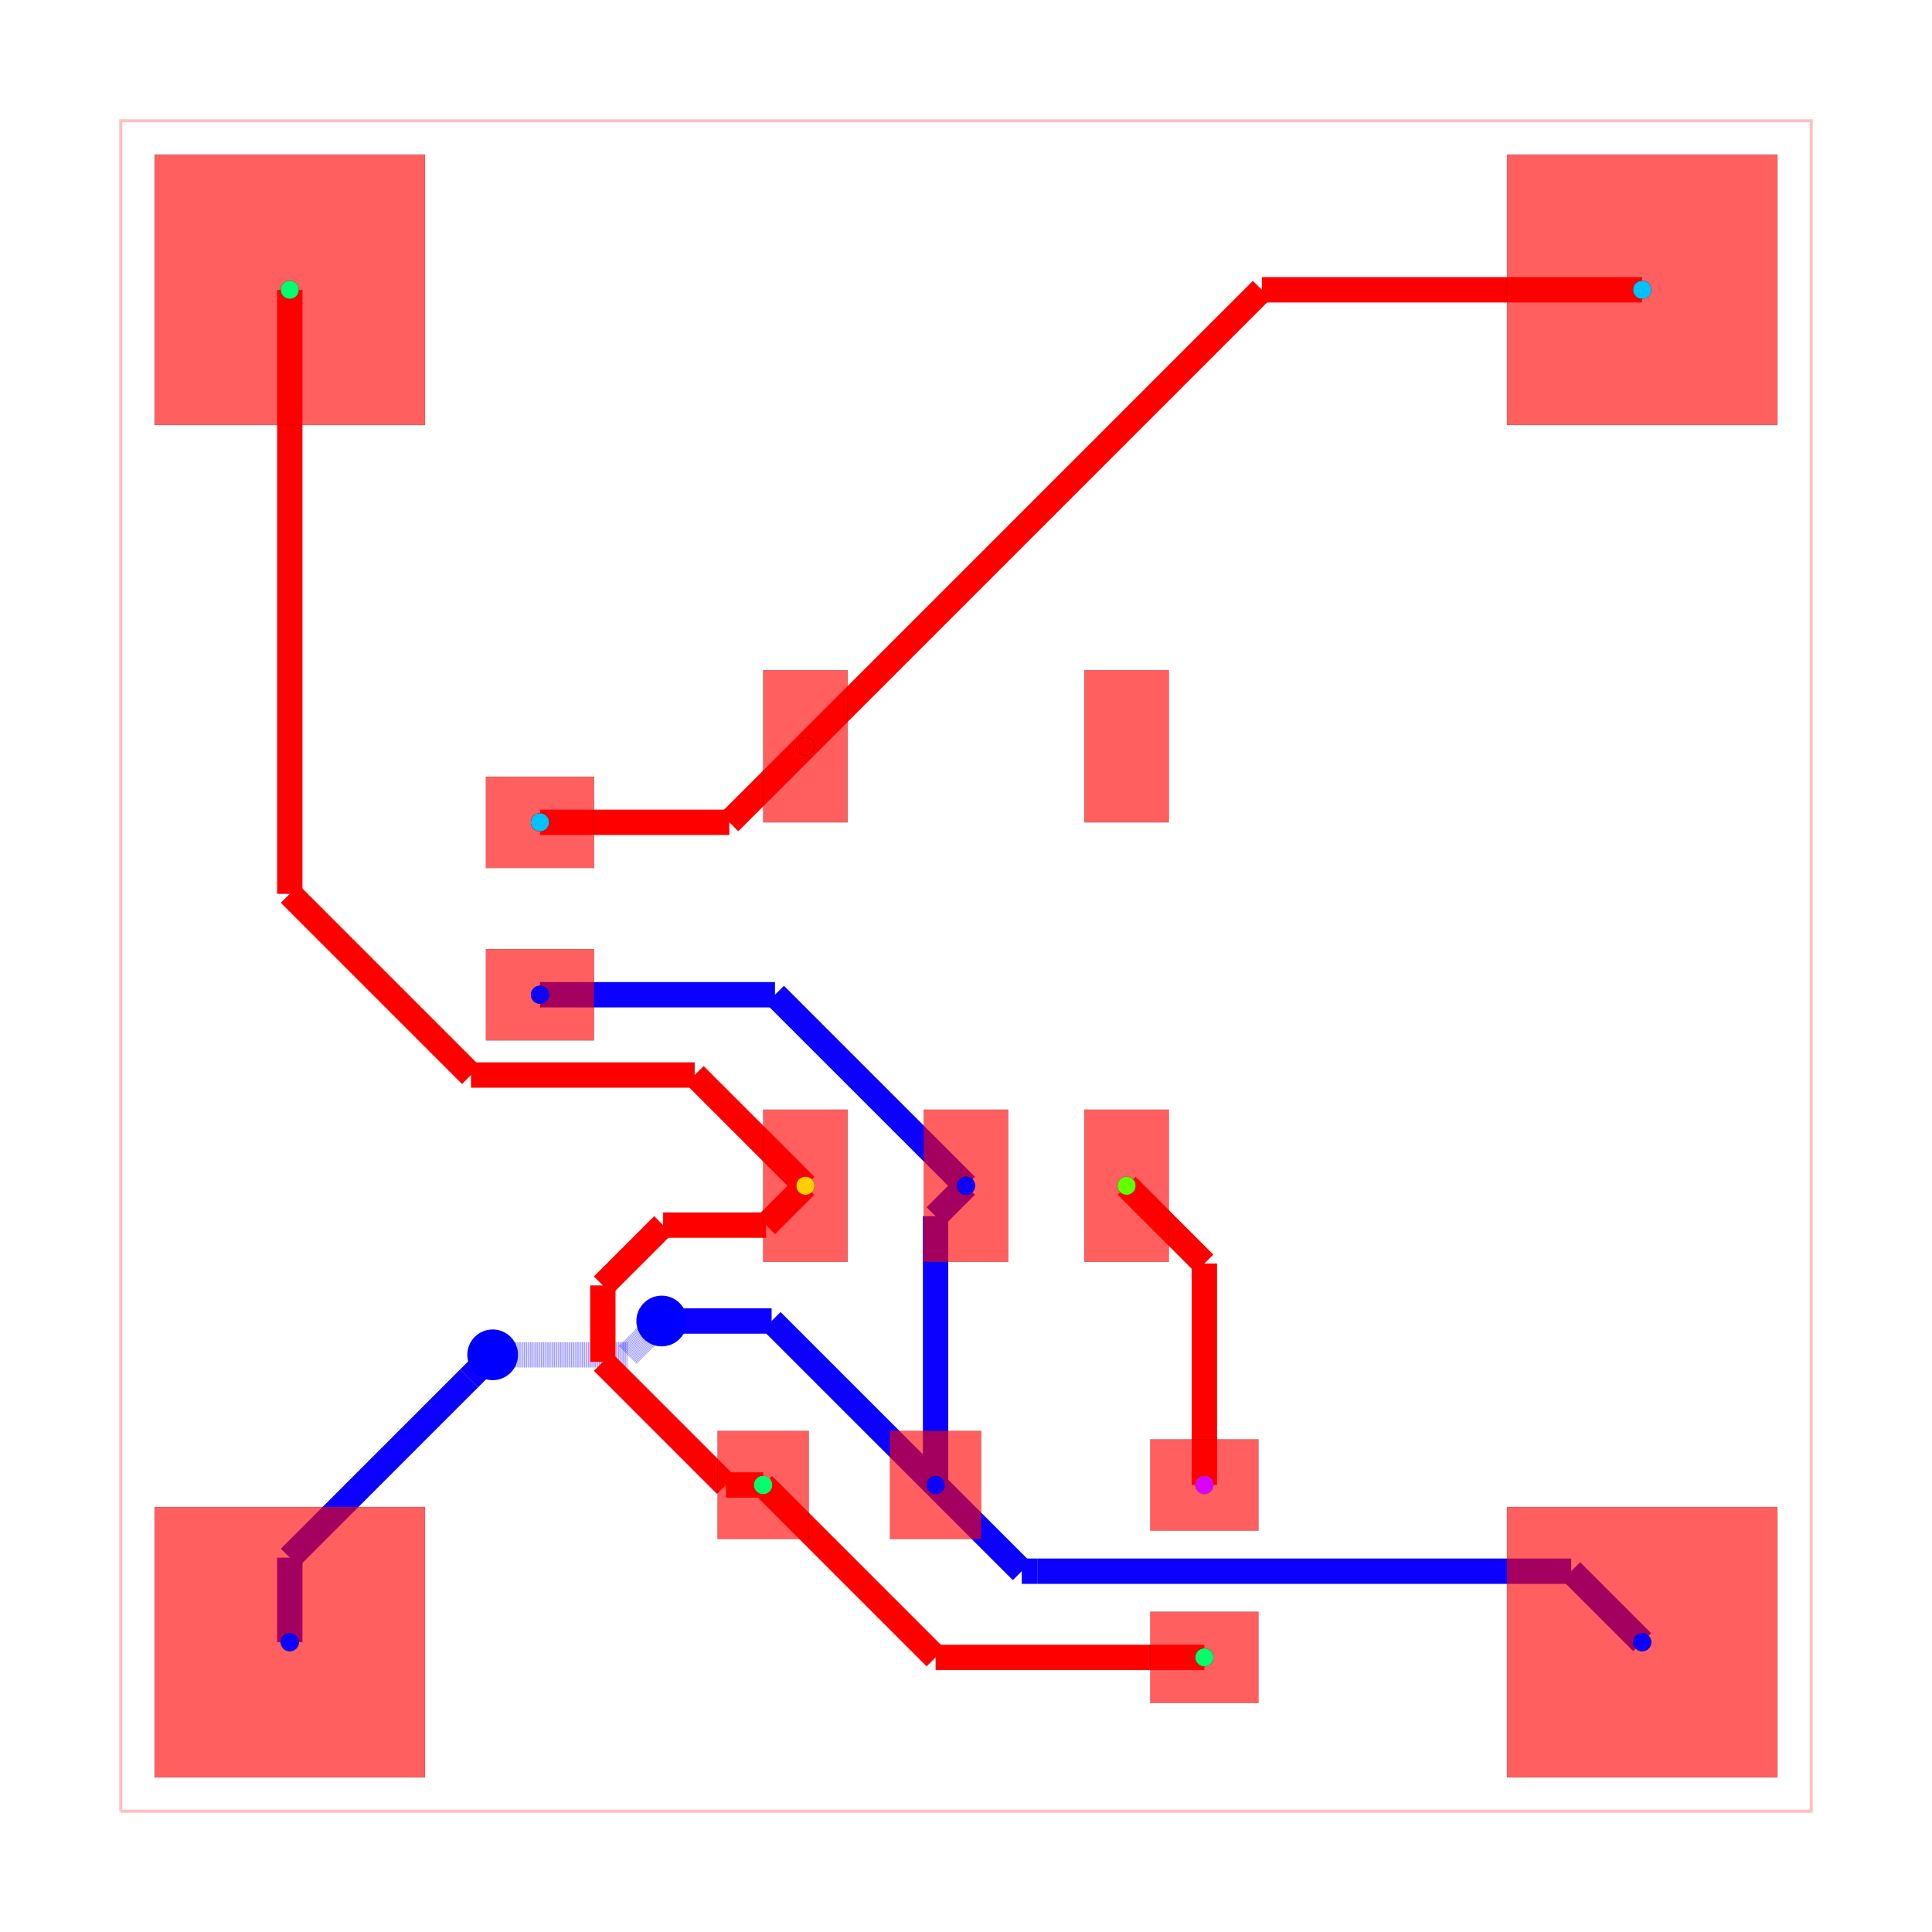
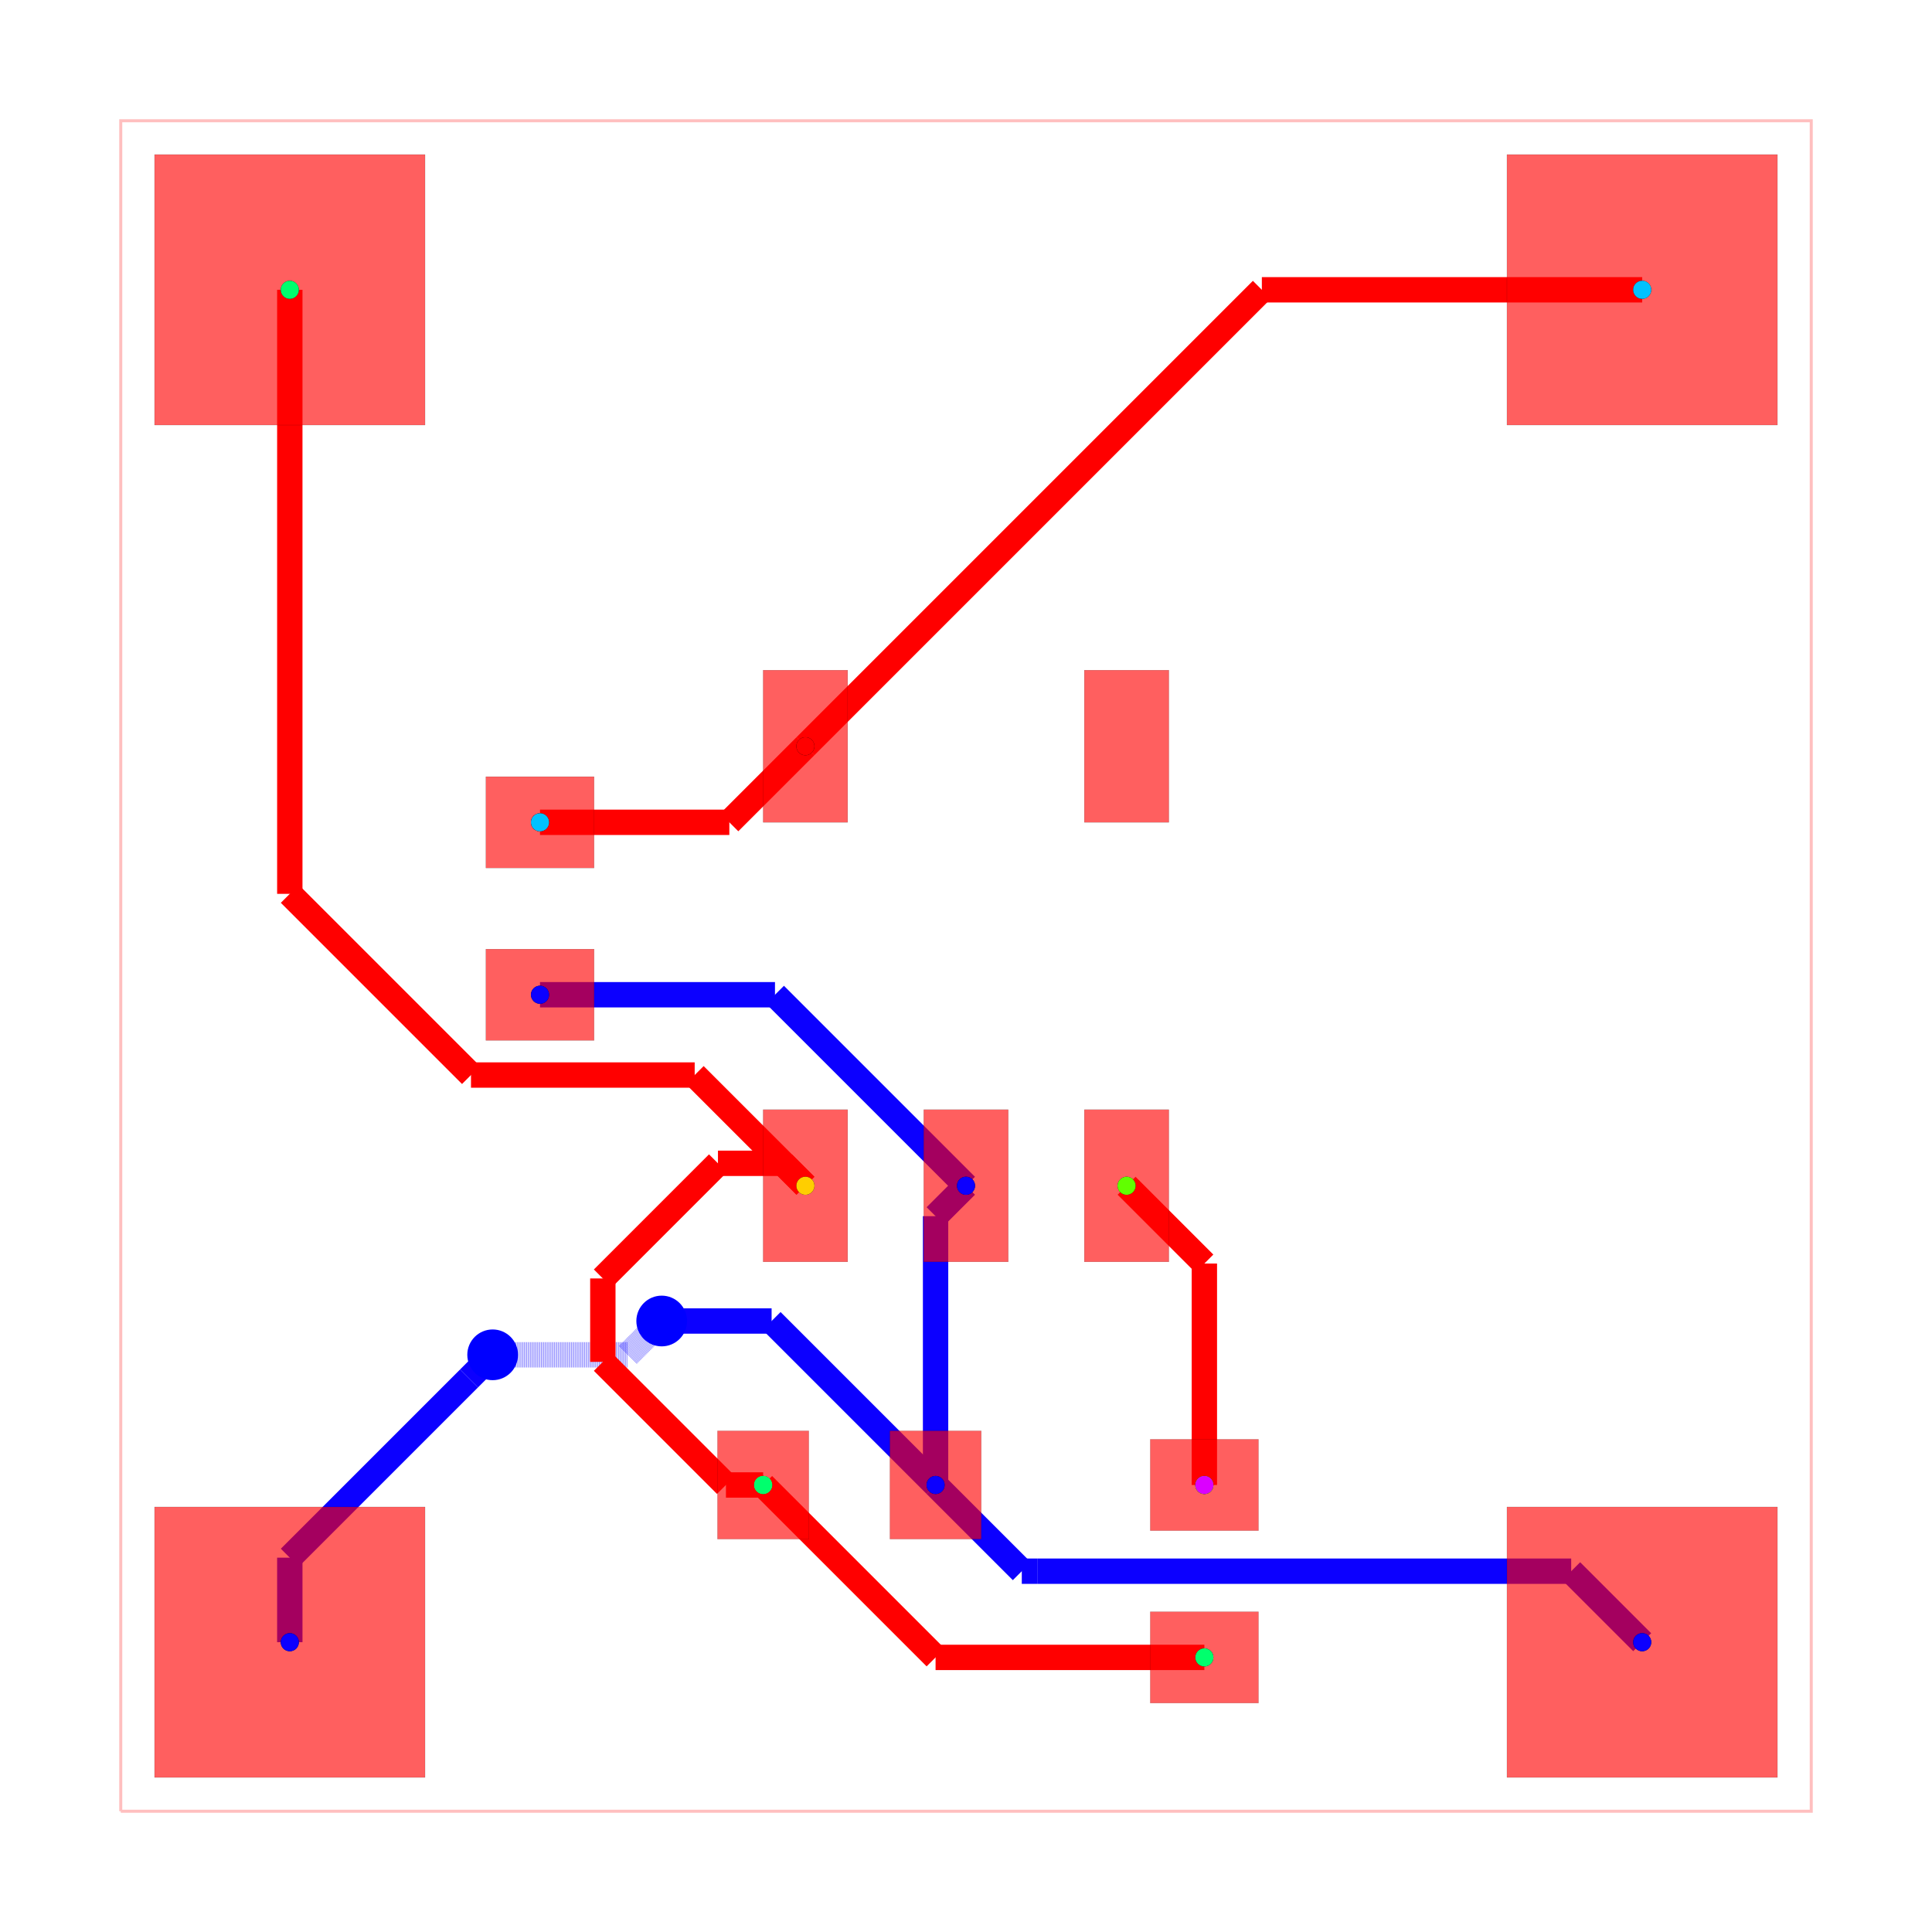
<svg xmlns="http://www.w3.org/2000/svg" width="640" height="640" viewBox="0 0 640 640">
  <rect width="100%" height="100%" fill="white" />
  <g>
    <polyline data-points="0,0 10,0 10,10 0,10 0,0" data-type="line" data-label="" points="40,600 600,600 600,40 40,40 40,600" fill="none" stroke="rgba(255,0,0,0.25)" stroke-width="1px" />
  </g>
  <g>
    <polyline data-points="4.820040500000138,1.9300289000000315 4.820040500000138,3.5200685000002263" data-type="line" data-label="" points="309.922,491.918 309.922,402.876" fill="none" stroke="hsl(242.857, 100%, 50%)" stroke-width="8.4" />
  </g>
  <g>
    <polyline data-points="4.820040500000138,3.5200685000002263 4.999999999999943,3.7000280000000316" data-type="line" data-label="" points="309.922,402.876 320,392.798" fill="none" stroke="hsl(242.857, 100%, 50%)" stroke-width="8.4" />
  </g>
  <g>
    <polyline data-points="2.4800405000001375,4.829972899999968 3.870055100000007,4.829972899999968" data-type="line" data-label="" points="178.882,329.522 256.723,329.522" fill="none" stroke="hsl(242.857, 100%, 50%)" stroke-width="8.4" />
  </g>
  <g>
    <polyline data-points="3.870055100000007,4.829972899999968 4.999999999999943,3.7000280000000316" data-type="line" data-label="" points="256.723,329.522 320,392.798" fill="none" stroke="hsl(242.857, 100%, 50%)" stroke-width="8.4" />
  </g>
  <g>
    <polyline data-points="1,1 1,1.5000000000000004" data-type="line" data-label="" points="96,544 96,516" fill="none" stroke="hsl(242.857, 100%, 50%)" stroke-width="8.4" />
  </g>
  <g>
-     <polyline data-points="1,1.5000000000000004 2.0605891697351386,2.560589169735139" data-type="line" data-label="" points="96,516 155.393,456.607" fill="none" stroke="hsl(242.857, 100%, 50%)" stroke-width="8.4" />
-   </g>
-   <g>
-     <polyline data-points="2.0605891697351386,2.560589169735139 2.2,2.7000000000000006" data-type="line" data-label="" points="155.393,456.607 163.2,448.8" fill="none" stroke="hsl(242.857, 100%, 50%)" stroke-width="8.4" />
+     <polyline data-points="1,1.5000000000000004 2.060568223080898,2.5605682230808986" data-type="line" data-label="" points="96,516 155.392,456.608" fill="none" stroke="hsl(242.857, 100%, 50%)" stroke-width="8.4" />
+   </g>
+   <g>
+     <polyline data-points="2.060568223080898,2.5605682230808986 2.2,2.7000000000000006" data-type="line" data-label="" points="155.392,456.608 163.2,448.8" fill="none" stroke="hsl(242.857, 100%, 50%)" stroke-width="8.4" />
  </g>
  <g>
    <polyline data-points="2.2,2.7000000000000006 3.000000000000001,2.7000000000000006" data-type="line" data-label="" points="163.2,448.8 208,448.8" fill="none" stroke="rgba(8,0,255,0.5)" stroke-width="8.4" stroke-dasharray="0.2 0.2" />
  </g>
  <g>
    <polyline data-points="3.000000000000001,2.7000000000000006 3.140756519192672,2.840756519192672" data-type="line" data-label="" points="208,448.8 215.882,440.918" fill="none" stroke="rgba(8,0,255,0.5)" stroke-width="8.4" stroke-dasharray="0.2 0.2" />
  </g>
  <g>
    <polyline data-points="3.140756519192672,2.840756519192672 3.200000000000001,2.900000000000001" data-type="line" data-label="" points="215.882,440.918 219.2,437.6" fill="none" stroke="rgba(8,0,255,0.5)" stroke-width="8.4" stroke-dasharray="0.2 0.2" />
  </g>
  <g>
    <polyline data-points="3.200000000000001,2.900000000000001 3.8500694000001685,2.900000000000001" data-type="line" data-label="" points="219.2,437.6 255.604,437.6" fill="none" stroke="hsl(242.857, 100%, 50%)" stroke-width="8.4" />
  </g>
  <g>
    <polyline data-points="3.8500694000001685,2.900000000000001 4.820040500000138,1.9300289000000315" data-type="line" data-label="" points="255.604,437.6 309.922,491.918" fill="none" stroke="hsl(242.857, 100%, 50%)" stroke-width="8.4" />
  </g>
  <g>
-     <polyline data-points="9,1 8.579971099999968,1.4200289000000317" data-type="line" data-label="" points="544,544 520.478,520.478" fill="none" stroke="hsl(242.857, 100%, 50%)" stroke-width="8.4" />
-   </g>
-   <g>
-     <polyline data-points="8.579971099999968,1.4200289000000317 5.424266286413504,1.4200289000000317" data-type="line" data-label="" points="520.478,520.478 343.759,520.478" fill="none" stroke="hsl(242.857, 100%, 50%)" stroke-width="8.4" />
-   </g>
-   <g>
-     <polyline data-points="5.424266286413504,1.4200289000000317 5.330040500000138,1.4200289000000317" data-type="line" data-label="" points="343.759,520.478 338.482,520.478" fill="none" stroke="hsl(242.857, 100%, 50%)" stroke-width="8.4" />
-   </g>
-   <g>
-     <polyline data-points="5.330040500000138,1.4200289000000317 4.820040500000138,1.9300289000000315" data-type="line" data-label="" points="338.482,520.478 309.922,491.918" fill="none" stroke="hsl(242.857, 100%, 50%)" stroke-width="8.4" />
-   </g>
-   <g>
-     <polyline data-points="6.410040500000138,1.9300289000000315 6.410040500000138,3.239947499999756" data-type="line" data-label="" points="398.962,491.918 398.962,418.563" fill="none" stroke="red" stroke-width="8.4" />
-   </g>
-   <g>
-     <polyline data-points="6.410040500000138,3.239947499999756 5.949959999999862,3.7000280000000316" data-type="line" data-label="" points="398.962,418.563 373.198,392.798" fill="none" stroke="red" stroke-width="8.4" />
-   </g>
-   <g>
-     <polyline data-points="3.8000405000001383,1.9300289000000315 3.579993169238979,1.9300289000000315" data-type="line" data-label="" points="252.802,491.918 240.48,491.918" fill="none" stroke="red" stroke-width="8.4" />
-   </g>
-   <g>
-     <polyline data-points="3.579993169238979,1.9300289000000315 2.8517726697193795,2.658249399519631" data-type="line" data-label="" points="240.48,491.918 199.699,451.138" fill="none" stroke="red" stroke-width="8.4" />
-   </g>
-   <g>
-     <polyline data-points="2.8517726697193795,2.658249399519631 2.8517726697193795,3.110611763751728" data-type="line" data-label="" points="199.699,451.138 199.699,425.806" fill="none" stroke="red" stroke-width="8.4" />
-   </g>
-   <g>
-     <polyline data-points="2.8517726697193795,3.110611763751728 3.2083407625261815,3.46717985655853" data-type="line" data-label="" points="199.699,425.806 219.667,405.838" fill="none" stroke="red" stroke-width="8.4" />
-   </g>
-   <g>
-     <polyline data-points="3.2083407625261815,3.46717985655853 3.8171918565586362,3.46717985655853" data-type="line" data-label="" points="219.667,405.838 253.763,405.838" fill="none" stroke="red" stroke-width="8.4" />
-   </g>
-   <g>
-     <polyline data-points="3.8171918565586362,3.46717985655853 4.050040000000138,3.7000280000000316" data-type="line" data-label="" points="253.763,405.838 266.802,392.798" fill="none" stroke="red" stroke-width="8.4" />
+     <polyline data-points="9,1 8.579971,1.420029" data-type="line" data-label="" points="544,544 520.478,520.478" fill="none" stroke="hsl(242.857, 100%, 50%)" stroke-width="8.4" />
+   </g>
+   <g>
+     <polyline data-points="8.579971,1.420029 5.42426632781429,1.420029" data-type="line" data-label="" points="520.478,520.478 343.759,520.478" fill="none" stroke="hsl(242.857, 100%, 50%)" stroke-width="8.4" />
+   </g>
+   <g>
+     <polyline data-points="5.42426632781429,1.420029 5.330040400000169,1.420029" data-type="line" data-label="" points="343.759,520.478 338.482,520.478" fill="none" stroke="hsl(242.857, 100%, 50%)" stroke-width="8.4" />
+   </g>
+   <g>
+     <polyline data-points="5.330040400000169,1.420029 4.820040500000138,1.9300289000000315" data-type="line" data-label="" points="338.482,520.478 309.922,491.918" fill="none" stroke="hsl(242.857, 100%, 50%)" stroke-width="8.4" />
+   </g>
+   <g>
+     <polyline data-points="6.410040500000138,1.9300289000000315 6.410040500000138,3.239947249999825" data-type="line" data-label="" points="398.962,491.918 398.962,418.563" fill="none" stroke="red" stroke-width="8.4" />
+   </g>
+   <g>
+     <polyline data-points="6.410040500000138,3.239947249999825 5.949959749999931,3.7000280000000316" data-type="line" data-label="" points="398.962,418.563 373.198,392.798" fill="none" stroke="red" stroke-width="8.4" />
+   </g>
+   <g>
+     <polyline data-points="3.8000405000001383,1.9300289000000315 3.5799932056732384,1.9300289000000315" data-type="line" data-label="" points="252.802,491.918 240.48,491.918" fill="none" stroke="red" stroke-width="8.4" />
+   </g>
+   <g>
+     <polyline data-points="3.5799932056732384,1.9300289000000315 2.851772680389979,2.658249425283291" data-type="line" data-label="" points="240.48,491.918 199.699,451.138" fill="none" stroke="red" stroke-width="8.4" />
+   </g>
+   <g>
+     <polyline data-points="2.851772680389979,2.658249425283291 2.851772680389979,3.1517726803899797" data-type="line" data-label="" points="199.699,451.138 199.699,423.501" fill="none" stroke="red" stroke-width="8.4" />
+   </g>
+   <g>
+     <polyline data-points="2.851772680389979,3.1517726803899797 3.532786426237908,3.8327864262379086" data-type="line" data-label="" points="199.699,423.501 237.836,385.364" fill="none" stroke="red" stroke-width="8.4" />
+   </g>
+   <g>
+     <polyline data-points="3.532786426237908,3.8327864262379086 3.917281573762261,3.8327864262379086" data-type="line" data-label="" points="237.836,385.364 259.368,385.364" fill="none" stroke="red" stroke-width="8.4" />
+   </g>
+   <g>
+     <polyline data-points="3.917281573762261,3.8327864262379086 4.050040000000138,3.7000280000000316" data-type="line" data-label="" points="259.368,385.364 266.802,392.798" fill="none" stroke="red" stroke-width="8.4" />
  </g>
  <g>
    <polyline data-points="6.410040500000138,0.9100289000000319 4.820040500000138,0.9100289000000319" data-type="line" data-label="" points="398.962,549.038 309.922,549.038" fill="none" stroke="red" stroke-width="8.4" />
  </g>
  <g>
    <polyline data-points="4.820040500000138,0.9100289000000319 3.8000405000001383,1.9300289000000315" data-type="line" data-label="" points="309.922,549.038 252.802,491.918" fill="none" stroke="red" stroke-width="8.4" />
  </g>
  <g>
-     <polyline data-points="1,9 1,5.426827837477991" data-type="line" data-label="" points="96,96 96,296.098" fill="none" stroke="red" stroke-width="8.4" />
-   </g>
-   <g>
-     <polyline data-points="1,5.426827837477991 2.071827837477991,4.355" data-type="line" data-label="" points="96,296.098 156.022,356.12" fill="none" stroke="red" stroke-width="8.4" />
-   </g>
-   <g>
-     <polyline data-points="2.071827837477991,4.355 3.395068000000169,4.355" data-type="line" data-label="" points="156.022,356.12 230.124,356.12" fill="none" stroke="red" stroke-width="8.4" />
-   </g>
-   <g>
-     <polyline data-points="3.395068000000169,4.355 4.050040000000138,3.7000280000000316" data-type="line" data-label="" points="230.124,356.12 266.802,392.798" fill="none" stroke="red" stroke-width="8.4" />
+     <polyline data-points="1,9 1,5.426827837478104" data-type="line" data-label="" points="96,96 96,296.098" fill="none" stroke="red" stroke-width="8.4" />
+   </g>
+   <g>
+     <polyline data-points="1,5.426827837478104 2.0718278374781045,4.3549999999999995" data-type="line" data-label="" points="96,296.098 156.022,356.12" fill="none" stroke="red" stroke-width="8.4" />
+   </g>
+   <g>
+     <polyline data-points="2.0718278374781045,4.3549999999999995 3.39506800000017,4.3549999999999995" data-type="line" data-label="" points="156.022,356.12 230.124,356.12" fill="none" stroke="red" stroke-width="8.4" />
+   </g>
+   <g>
+     <polyline data-points="3.39506800000017,4.3549999999999995 4.050040000000138,3.7000280000000316" data-type="line" data-label="" points="230.124,356.12 266.802,392.798" fill="none" stroke="red" stroke-width="8.4" />
  </g>
  <g>
    <polyline data-points="2.4800405000001375,5.849972899999968 3.6000409000001374,5.849972899999968" data-type="line" data-label="" points="178.882,272.402 241.602,272.402" fill="none" stroke="red" stroke-width="8.4" />
  </g>
  <g>
    <polyline data-points="3.6000409000001374,5.849972899999968 4.050040000000138,6.299971999999968" data-type="line" data-label="" points="241.602,272.402 266.802,247.202" fill="none" stroke="red" stroke-width="8.4" />
  </g>
  <g>
    <polyline data-points="9,9 6.750068000000169,9" data-type="line" data-label="" points="544,96 418.004,96" fill="none" stroke="red" stroke-width="8.4" />
  </g>
  <g>
    <polyline data-points="6.750068000000169,9 4.050040000000138,6.299971999999968" data-type="line" data-label="" points="418.004,96 266.802,247.202" fill="none" stroke="red" stroke-width="8.4" />
  </g>
  <g>
    <rect data-type="rect" data-label="top" data-x="4.050040000000138" data-y="3.7000280000000316" x="252.802" y="367.598" width="28" height="50.4" fill="rgba(255,0,0,0.25)" stroke="black" stroke-width="0.018" />
  </g>
  <g>
    <rect data-type="rect" data-label="top" data-x="4.999999999999943" data-y="3.7000280000000316" x="306" y="367.598" width="28" height="50.4" fill="rgba(255,0,0,0.25)" stroke="black" stroke-width="0.018" />
  </g>
  <g>
    <rect data-type="rect" data-label="top" data-x="5.949959999999862" data-y="3.7000280000000316" x="359.198" y="367.598" width="28" height="50.4" fill="rgba(255,0,0,0.25)" stroke="black" stroke-width="0.018" />
  </g>
  <g>
    <rect data-type="rect" data-label="top" data-x="5.949959999999862" data-y="6.299971999999968" x="359.198" y="222.002" width="28" height="50.4" fill="rgba(255,0,0,0.25)" stroke="black" stroke-width="0.018" />
  </g>
  <g>
    <rect data-type="rect" data-label="top" data-x="4.050040000000138" data-y="6.299971999999968" x="252.802" y="222.002" width="28" height="50.4" fill="rgba(255,0,0,0.25)" stroke="black" stroke-width="0.018" />
  </g>
  <g>
    <rect data-type="rect" data-label="top" data-x="2.4800405000001375" data-y="5.849972899999968" x="160.962" y="257.282" width="35.84" height="30.24" fill="rgba(255,0,0,0.25)" stroke="black" stroke-width="0.018" />
  </g>
  <g>
    <rect data-type="rect" data-label="top" data-x="2.4800405000001375" data-y="4.8299728999999685" x="160.962" y="314.402" width="35.84" height="30.24" fill="rgba(255,0,0,0.25)" stroke="black" stroke-width="0.018" />
  </g>
  <g>
    <rect data-type="rect" data-label="top" data-x="3.8000405000001383" data-y="1.9300289000000315" x="237.682" y="473.998" width="30.24" height="35.84" fill="rgba(255,0,0,0.25)" stroke="black" stroke-width="0.018" />
  </g>
  <g>
    <rect data-type="rect" data-label="top" data-x="4.820040500000138" data-y="1.9300289000000315" x="294.802" y="473.998" width="30.24" height="35.84" fill="rgba(255,0,0,0.25)" stroke="black" stroke-width="0.018" />
  </g>
  <g>
    <rect data-type="rect" data-label="top" data-x="6.410040500000138" data-y="0.9100289000000319" x="381.042" y="533.918" width="35.84" height="30.24" fill="rgba(255,0,0,0.25)" stroke="black" stroke-width="0.018" />
  </g>
  <g>
    <rect data-type="rect" data-label="top" data-x="6.410040500000138" data-y="1.9300289000000315" x="381.042" y="476.798" width="35.84" height="30.24" fill="rgba(255,0,0,0.25)" stroke="black" stroke-width="0.018" />
  </g>
  <g>
    <rect data-type="rect" data-label="top, inner1, inner2, bottom" data-x="1" data-y="1" x="51.2" y="499.2" width="89.6" height="89.6" fill="rgba(255,0,0,0.25)" stroke="black" stroke-width="0.018" />
  </g>
  <g>
    <rect data-type="rect" data-label="top, inner1, inner2, bottom" data-x="1" data-y="9" x="51.2" y="51.2" width="89.6" height="89.6" fill="rgba(255,0,0,0.25)" stroke="black" stroke-width="0.018" />
  </g>
  <g>
    <rect data-type="rect" data-label="top, inner1, inner2, bottom" data-x="9" data-y="9" x="499.2" y="51.2" width="89.6" height="89.6" fill="rgba(255,0,0,0.25)" stroke="black" stroke-width="0.018" />
  </g>
  <g>
    <rect data-type="rect" data-label="top, inner1, inner2, bottom" data-x="9" data-y="1" x="499.2" y="499.2" width="89.6" height="89.6" fill="rgba(255,0,0,0.25)" stroke="black" stroke-width="0.018" />
  </g>
  <g>
    <rect data-type="rect" data-label="" data-x="4.050040000000138" data-y="3.7000280000000316" x="252.802" y="367.598" width="28" height="50.4" fill="rgba(255,0,0,0.5)" stroke="black" stroke-width="0.018" />
  </g>
  <g>
    <rect data-type="rect" data-label="" data-x="4.999999999999943" data-y="3.7000280000000316" x="306" y="367.598" width="28" height="50.4" fill="rgba(255,0,0,0.5)" stroke="black" stroke-width="0.018" />
  </g>
  <g>
    <rect data-type="rect" data-label="" data-x="5.949959999999862" data-y="3.7000280000000316" x="359.198" y="367.598" width="28" height="50.4" fill="rgba(255,0,0,0.5)" stroke="black" stroke-width="0.018" />
  </g>
  <g>
    <rect data-type="rect" data-label="" data-x="5.949959999999862" data-y="6.299971999999968" x="359.198" y="222.002" width="28" height="50.4" fill="rgba(255,0,0,0.5)" stroke="black" stroke-width="0.018" />
  </g>
  <g>
    <rect data-type="rect" data-label="" data-x="4.050040000000138" data-y="6.299971999999968" x="252.802" y="222.002" width="28" height="50.4" fill="rgba(255,0,0,0.5)" stroke="black" stroke-width="0.018" />
  </g>
  <g>
    <rect data-type="rect" data-label="" data-x="2.4800405000001375" data-y="5.849972899999968" x="160.962" y="257.282" width="35.84" height="30.24" fill="rgba(255,0,0,0.5)" stroke="black" stroke-width="0.018" />
  </g>
  <g>
    <rect data-type="rect" data-label="" data-x="2.4800405000001375" data-y="4.8299728999999685" x="160.962" y="314.402" width="35.84" height="30.24" fill="rgba(255,0,0,0.5)" stroke="black" stroke-width="0.018" />
  </g>
  <g>
    <rect data-type="rect" data-label="" data-x="3.8000405000001383" data-y="1.9300289000000315" x="237.682" y="473.998" width="30.24" height="35.84" fill="rgba(255,0,0,0.5)" stroke="black" stroke-width="0.018" />
  </g>
  <g>
    <rect data-type="rect" data-label="" data-x="4.820040500000138" data-y="1.9300289000000315" x="294.802" y="473.998" width="30.24" height="35.84" fill="rgba(255,0,0,0.5)" stroke="black" stroke-width="0.018" />
  </g>
  <g>
    <rect data-type="rect" data-label="" data-x="6.410040500000138" data-y="0.9100289000000319" x="381.042" y="533.918" width="35.84" height="30.24" fill="rgba(255,0,0,0.5)" stroke="black" stroke-width="0.018" />
  </g>
  <g>
    <rect data-type="rect" data-label="" data-x="6.410040500000138" data-y="1.9300289000000315" x="381.042" y="476.798" width="35.84" height="30.24" fill="rgba(255,0,0,0.5)" stroke="black" stroke-width="0.018" />
  </g>
  <g>
    <rect data-type="rect" data-label="" data-x="1" data-y="1" x="51.2" y="499.2" width="89.6" height="89.6" fill="rgba(255,0,0,0.5)" stroke="black" stroke-width="0.018" />
  </g>
  <g>
    <rect data-type="rect" data-label="" data-x="1" data-y="9" x="51.2" y="51.2" width="89.6" height="89.6" fill="rgba(255,0,0,0.5)" stroke="black" stroke-width="0.018" />
  </g>
  <g>
    <rect data-type="rect" data-label="" data-x="9" data-y="9" x="499.2" y="51.2" width="89.6" height="89.6" fill="rgba(255,0,0,0.5)" stroke="black" stroke-width="0.018" />
  </g>
  <g>
    <rect data-type="rect" data-label="" data-x="9" data-y="1" x="499.2" y="499.2" width="89.6" height="89.6" fill="rgba(255,0,0,0.5)" stroke="black" stroke-width="0.018" />
  </g>
  <circle data-type="circle" data-label="" data-x="2.2" data-y="2.7000000000000006" cx="163.2" cy="448.8" r="8.4" fill="blue" stroke="none" stroke-width="0.018" />
  <circle data-type="circle" data-label="" data-x="3.200000000000001" data-y="2.900000000000001" cx="219.2" cy="437.6" r="8.4" fill="blue" stroke="none" stroke-width="0.018" />
  <g>
    <circle data-type="point" data-label="source_trace_5 pcb_port_9" data-x="2.4800405000001375" data-y="5.849972899999968" cx="178.882" cy="272.402" r="3" fill="black" />
  </g>
  <g>
    <circle data-type="point" data-label="source_trace_5 pcb_port_8" data-x="4.050040000000138" data-y="6.299971999999968" cx="266.802" cy="247.202" r="3" fill="black" />
  </g>
  <g>
    <circle data-type="point" data-label="source_trace_9 pcb_port_11" data-x="3.8000405000001383" data-y="1.9300289000000315" cx="252.802" cy="491.918" r="3" fill="black" />
  </g>
  <g>
    <circle data-type="point" data-label="source_trace_9 pcb_port_4" data-x="4.050040000000138" data-y="3.7000280000000316" cx="266.802" cy="392.798" r="3" fill="black" />
  </g>
  <g>
    <circle data-type="point" data-label="source_trace_12 pcb_port_14" data-x="6.410040500000138" data-y="1.9300289000000315" cx="398.962" cy="491.918" r="3" fill="black" />
  </g>
  <g>
    <circle data-type="point" data-label="source_trace_12 pcb_port_6" data-x="5.949959999999862" data-y="3.7000280000000316" cx="373.198" cy="392.798" r="3" fill="black" />
  </g>
  <g>
    <circle data-type="point" data-label="source_net_0 pcb_port_1" data-x="1" data-y="9" cx="96" cy="96" r="3" fill="black" />
  </g>
  <g>
    <circle data-type="point" data-label="source_net_0 pcb_port_11" data-x="3.8000405000001383" data-y="1.9300289000000315" cx="252.802" cy="491.918" r="3" fill="black" />
  </g>
  <g>
    <circle data-type="point" data-label="source_net_0 pcb_port_13" data-x="6.410040500000138" data-y="0.9100289000000319" cx="398.962" cy="549.038" r="3" fill="black" />
  </g>
  <g>
    <circle data-type="point" data-label="source_net_1 pcb_port_2" data-x="9" data-y="9" cx="544" cy="96" r="3" fill="black" />
  </g>
  <g>
    <circle data-type="point" data-label="source_net_1 pcb_port_9" data-x="2.4800405000001375" data-y="5.849972899999968" cx="178.882" cy="272.402" r="3" fill="black" />
  </g>
  <g>
    <circle data-type="point" data-label="source_net_2 pcb_port_0" data-x="1" data-y="1" cx="96" cy="544" r="3" fill="black" />
  </g>
  <g>
    <circle data-type="point" data-label="source_net_2 pcb_port_3" data-x="9" data-y="1" cx="544" cy="544" r="3" fill="black" />
  </g>
  <g>
    <circle data-type="point" data-label="source_net_2 pcb_port_5" data-x="4.999999999999943" data-y="3.7000280000000316" cx="320" cy="392.798" r="3" fill="black" />
  </g>
  <g>
    <circle data-type="point" data-label="source_net_2 pcb_port_10" data-x="2.4800405000001375" data-y="4.8299728999999685" cx="178.882" cy="329.522" r="3" fill="black" />
  </g>
  <g>
    <circle data-type="point" data-label="source_net_2 pcb_port_12" data-x="4.820040500000138" data-y="1.9300289000000315" cx="309.922" cy="491.918" r="3" fill="black" />
  </g>
  <g>
    <circle data-type="point" data-label="source_net_3 pcb_port_14" data-x="6.410040500000138" data-y="1.9300289000000315" cx="398.962" cy="491.918" r="3" fill="black" />
  </g>
  <g>
    <circle data-type="point" data-label="source_trace_5 source_trace_5 top" data-x="2.4800405000001375" data-y="5.849972899999968" cx="178.882" cy="272.402" r="3" fill="hsl(0, 100%, 50%)" />
  </g>
  <g>
    <circle data-type="point" data-label="source_trace_5 source_trace_5 top" data-x="4.050040000000138" data-y="6.299971999999968" cx="266.802" cy="247.202" r="3" fill="hsl(0, 100%, 50%)" />
  </g>
  <g>
    <circle data-type="point" data-label="source_trace_9 source_trace_9 top" data-x="3.8000405000001383" data-y="1.9300289000000315" cx="252.802" cy="491.918" r="3" fill="hsl(48.571, 100%, 50%)" />
  </g>
  <g>
    <circle data-type="point" data-label="source_trace_9 source_trace_9 top" data-x="4.050040000000138" data-y="3.7000280000000316" cx="266.802" cy="392.798" r="3" fill="hsl(48.571, 100%, 50%)" />
  </g>
  <g>
    <circle data-type="point" data-label="source_trace_12 source_trace_12 top" data-x="6.410040500000138" data-y="1.9300289000000315" cx="398.962" cy="491.918" r="3" fill="hsl(97.143, 100%, 50%)" />
  </g>
  <g>
    <circle data-type="point" data-label="source_trace_12 source_trace_12 top" data-x="5.949959999999862" data-y="3.7000280000000316" cx="373.198" cy="392.798" r="3" fill="hsl(97.143, 100%, 50%)" />
  </g>
  <g>
    <circle data-type="point" data-label="source_net_0 source_net_0 top" data-x="1" data-y="9" cx="96" cy="96" r="3" fill="hsl(145.714, 100%, 50%)" />
  </g>
  <g>
    <circle data-type="point" data-label="source_net_0 source_net_0 top" data-x="3.8000405000001383" data-y="1.9300289000000315" cx="252.802" cy="491.918" r="3" fill="hsl(145.714, 100%, 50%)" />
  </g>
  <g>
    <circle data-type="point" data-label="source_net_0 source_net_0 top" data-x="6.410040500000138" data-y="0.9100289000000319" cx="398.962" cy="549.038" r="3" fill="hsl(145.714, 100%, 50%)" />
  </g>
  <g>
    <circle data-type="point" data-label="source_net_1 source_net_1 top" data-x="9" data-y="9" cx="544" cy="96" r="3" fill="hsl(194.286, 100%, 50%)" />
  </g>
  <g>
    <circle data-type="point" data-label="source_net_1 source_net_1 top" data-x="2.4800405000001375" data-y="5.849972899999968" cx="178.882" cy="272.402" r="3" fill="hsl(194.286, 100%, 50%)" />
  </g>
  <g>
    <circle data-type="point" data-label="source_net_2 source_net_2 top" data-x="1" data-y="1" cx="96" cy="544" r="3" fill="hsl(242.857, 100%, 50%)" />
  </g>
  <g>
    <circle data-type="point" data-label="source_net_2 source_net_2 top" data-x="9" data-y="1" cx="544" cy="544" r="3" fill="hsl(242.857, 100%, 50%)" />
  </g>
  <g>
    <circle data-type="point" data-label="source_net_2 source_net_2 top" data-x="4.999999999999943" data-y="3.7000280000000316" cx="320" cy="392.798" r="3" fill="hsl(242.857, 100%, 50%)" />
  </g>
  <g>
    <circle data-type="point" data-label="source_net_2 source_net_2 top" data-x="2.4800405000001375" data-y="4.8299728999999685" cx="178.882" cy="329.522" r="3" fill="hsl(242.857, 100%, 50%)" />
  </g>
  <g>
    <circle data-type="point" data-label="source_net_2 source_net_2 top" data-x="4.820040500000138" data-y="1.9300289000000315" cx="309.922" cy="491.918" r="3" fill="hsl(242.857, 100%, 50%)" />
  </g>
  <g>
    <circle data-type="point" data-label="source_net_3 source_net_3 top" data-x="6.410040500000138" data-y="1.9300289000000315" cx="398.962" cy="491.918" r="3" fill="hsl(291.429, 100%, 50%)" />
  </g>
  <g id="crosshair" style="display: none">
    <line id="crosshair-h" y1="0" y2="640" stroke="#666" stroke-width="0.5" />
    <line id="crosshair-v" x1="0" x2="640" stroke="#666" stroke-width="0.5" />
    <text id="coordinates" font-family="monospace" font-size="12" fill="#666" />
  </g>
</svg>
